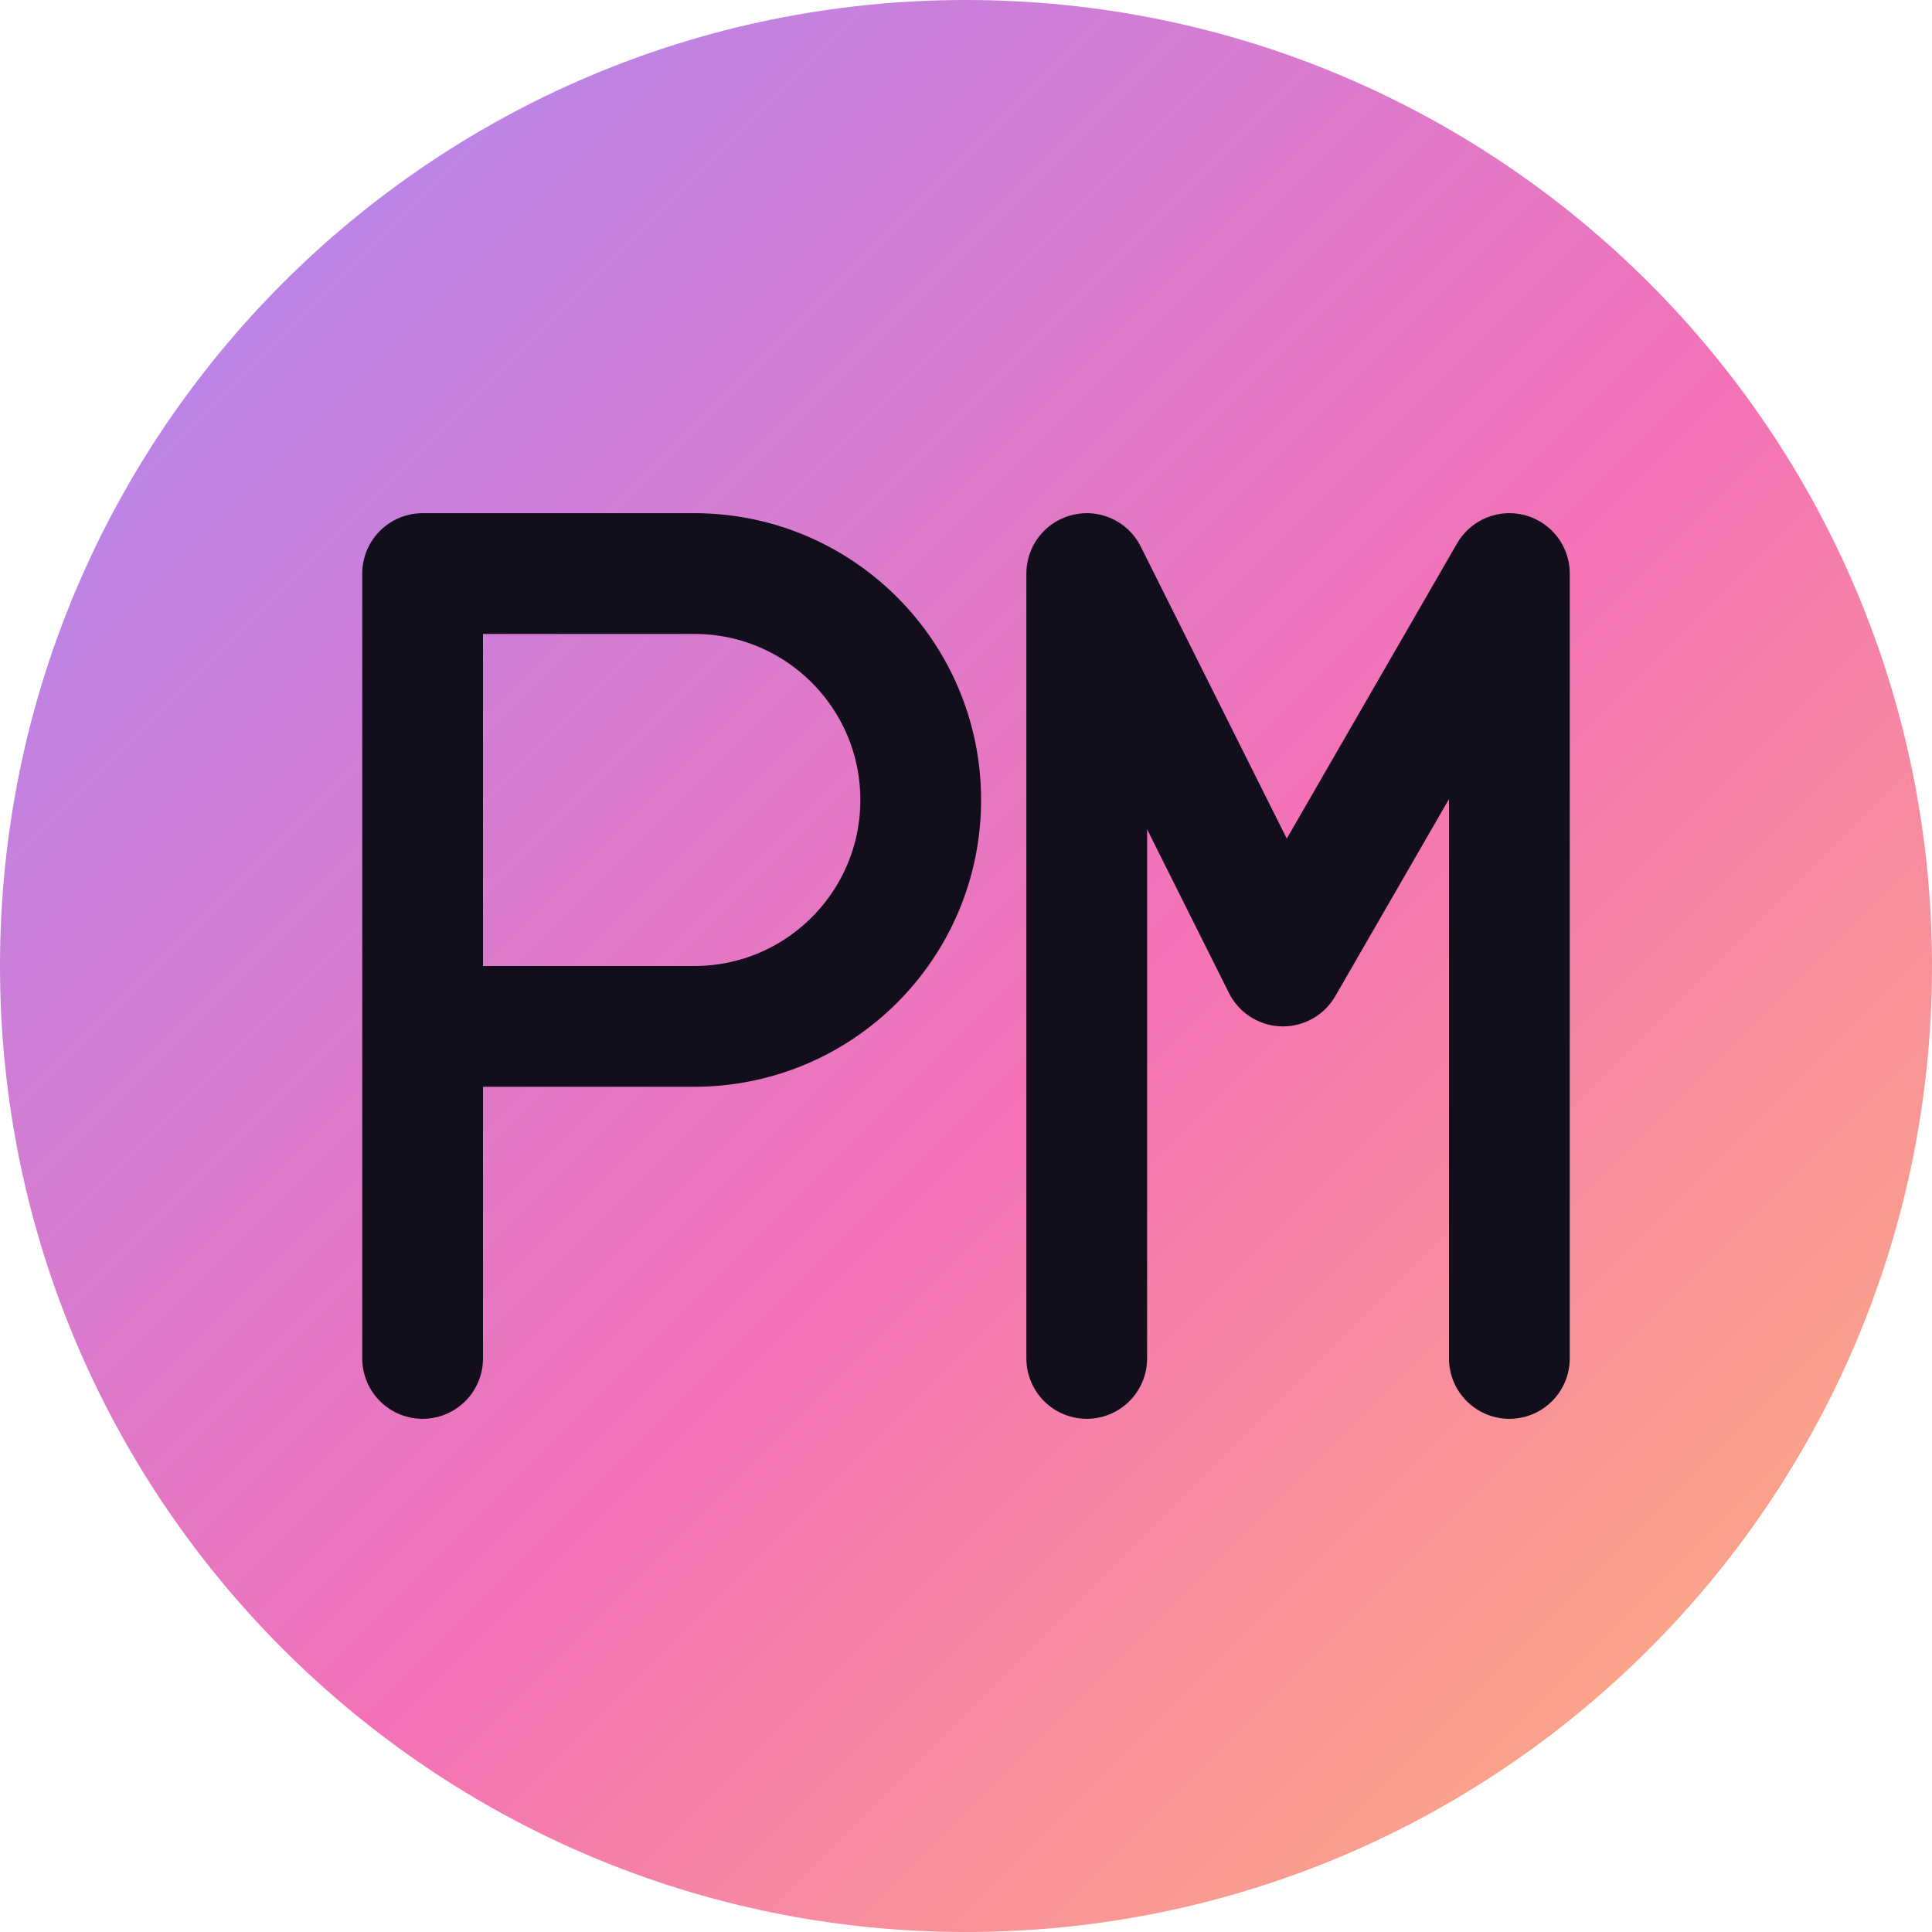
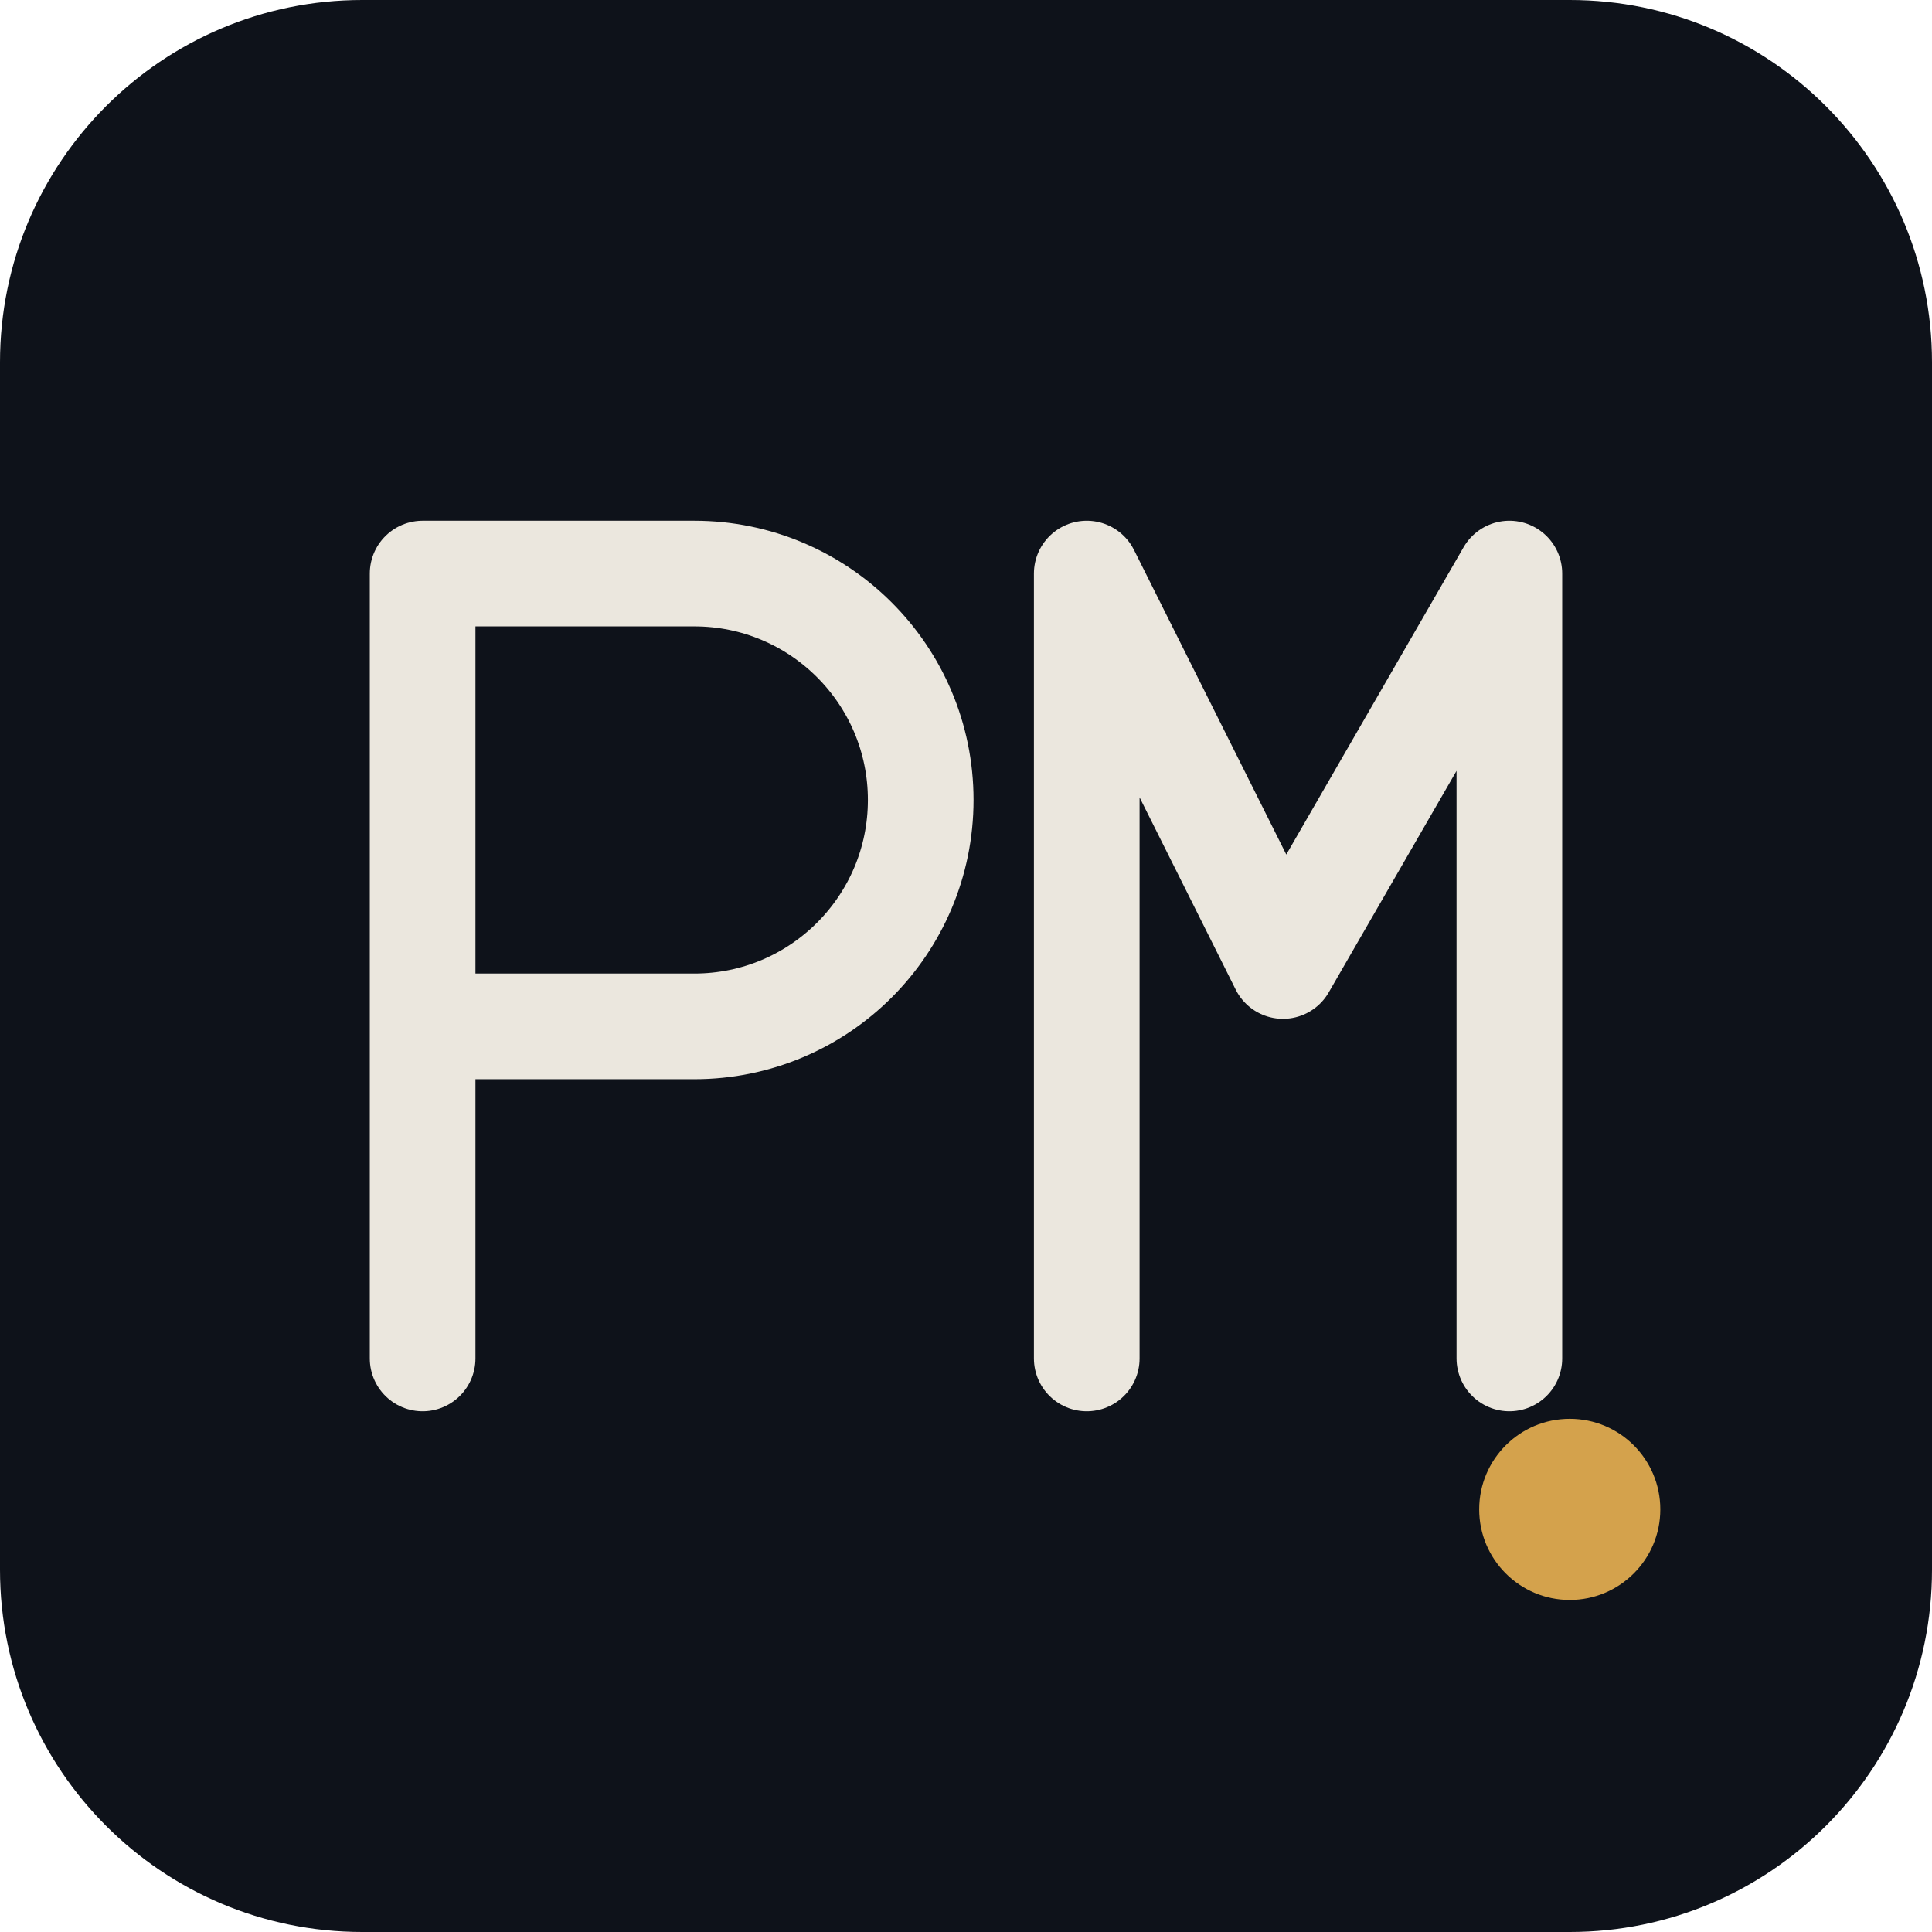
<svg xmlns="http://www.w3.org/2000/svg" viewBox="0 0 64 64">
-   <defs>
-     <linearGradient id="g" x1="0" y1="0" x2="1" y2="1">
-       <stop offset="0" stop-color="#a78bfa" />
-       <stop offset=".55" stop-color="#f472b6" />
-       <stop offset="1" stop-color="#fdba74" />
-     </linearGradient>
-   </defs>
-   <rect width="64" height="64" rx="32" fill="url(#g)" />
-   <path d="M14 45V19h9a7.5 7.5 0 0 1 0 15h-9m22 11V19l6.5 13L50 19v26" fill="none" stroke="#120e1c" stroke-width="4" stroke-linejoin="round" stroke-linecap="round" />
+   <rect width="64" height="64" rx="12" fill="#0e121a" />
+   <path d="M14 45V19h9a7.5 7.5 0 0 1 0 15h-9m22 11V19l6.5 13L50 19v26" fill="none" stroke="#ebe7de" stroke-width="3.5" stroke-linejoin="round" stroke-linecap="round" />
+   <circle cx="52" cy="50" r="3" fill="#d4a24c" />
</svg>
